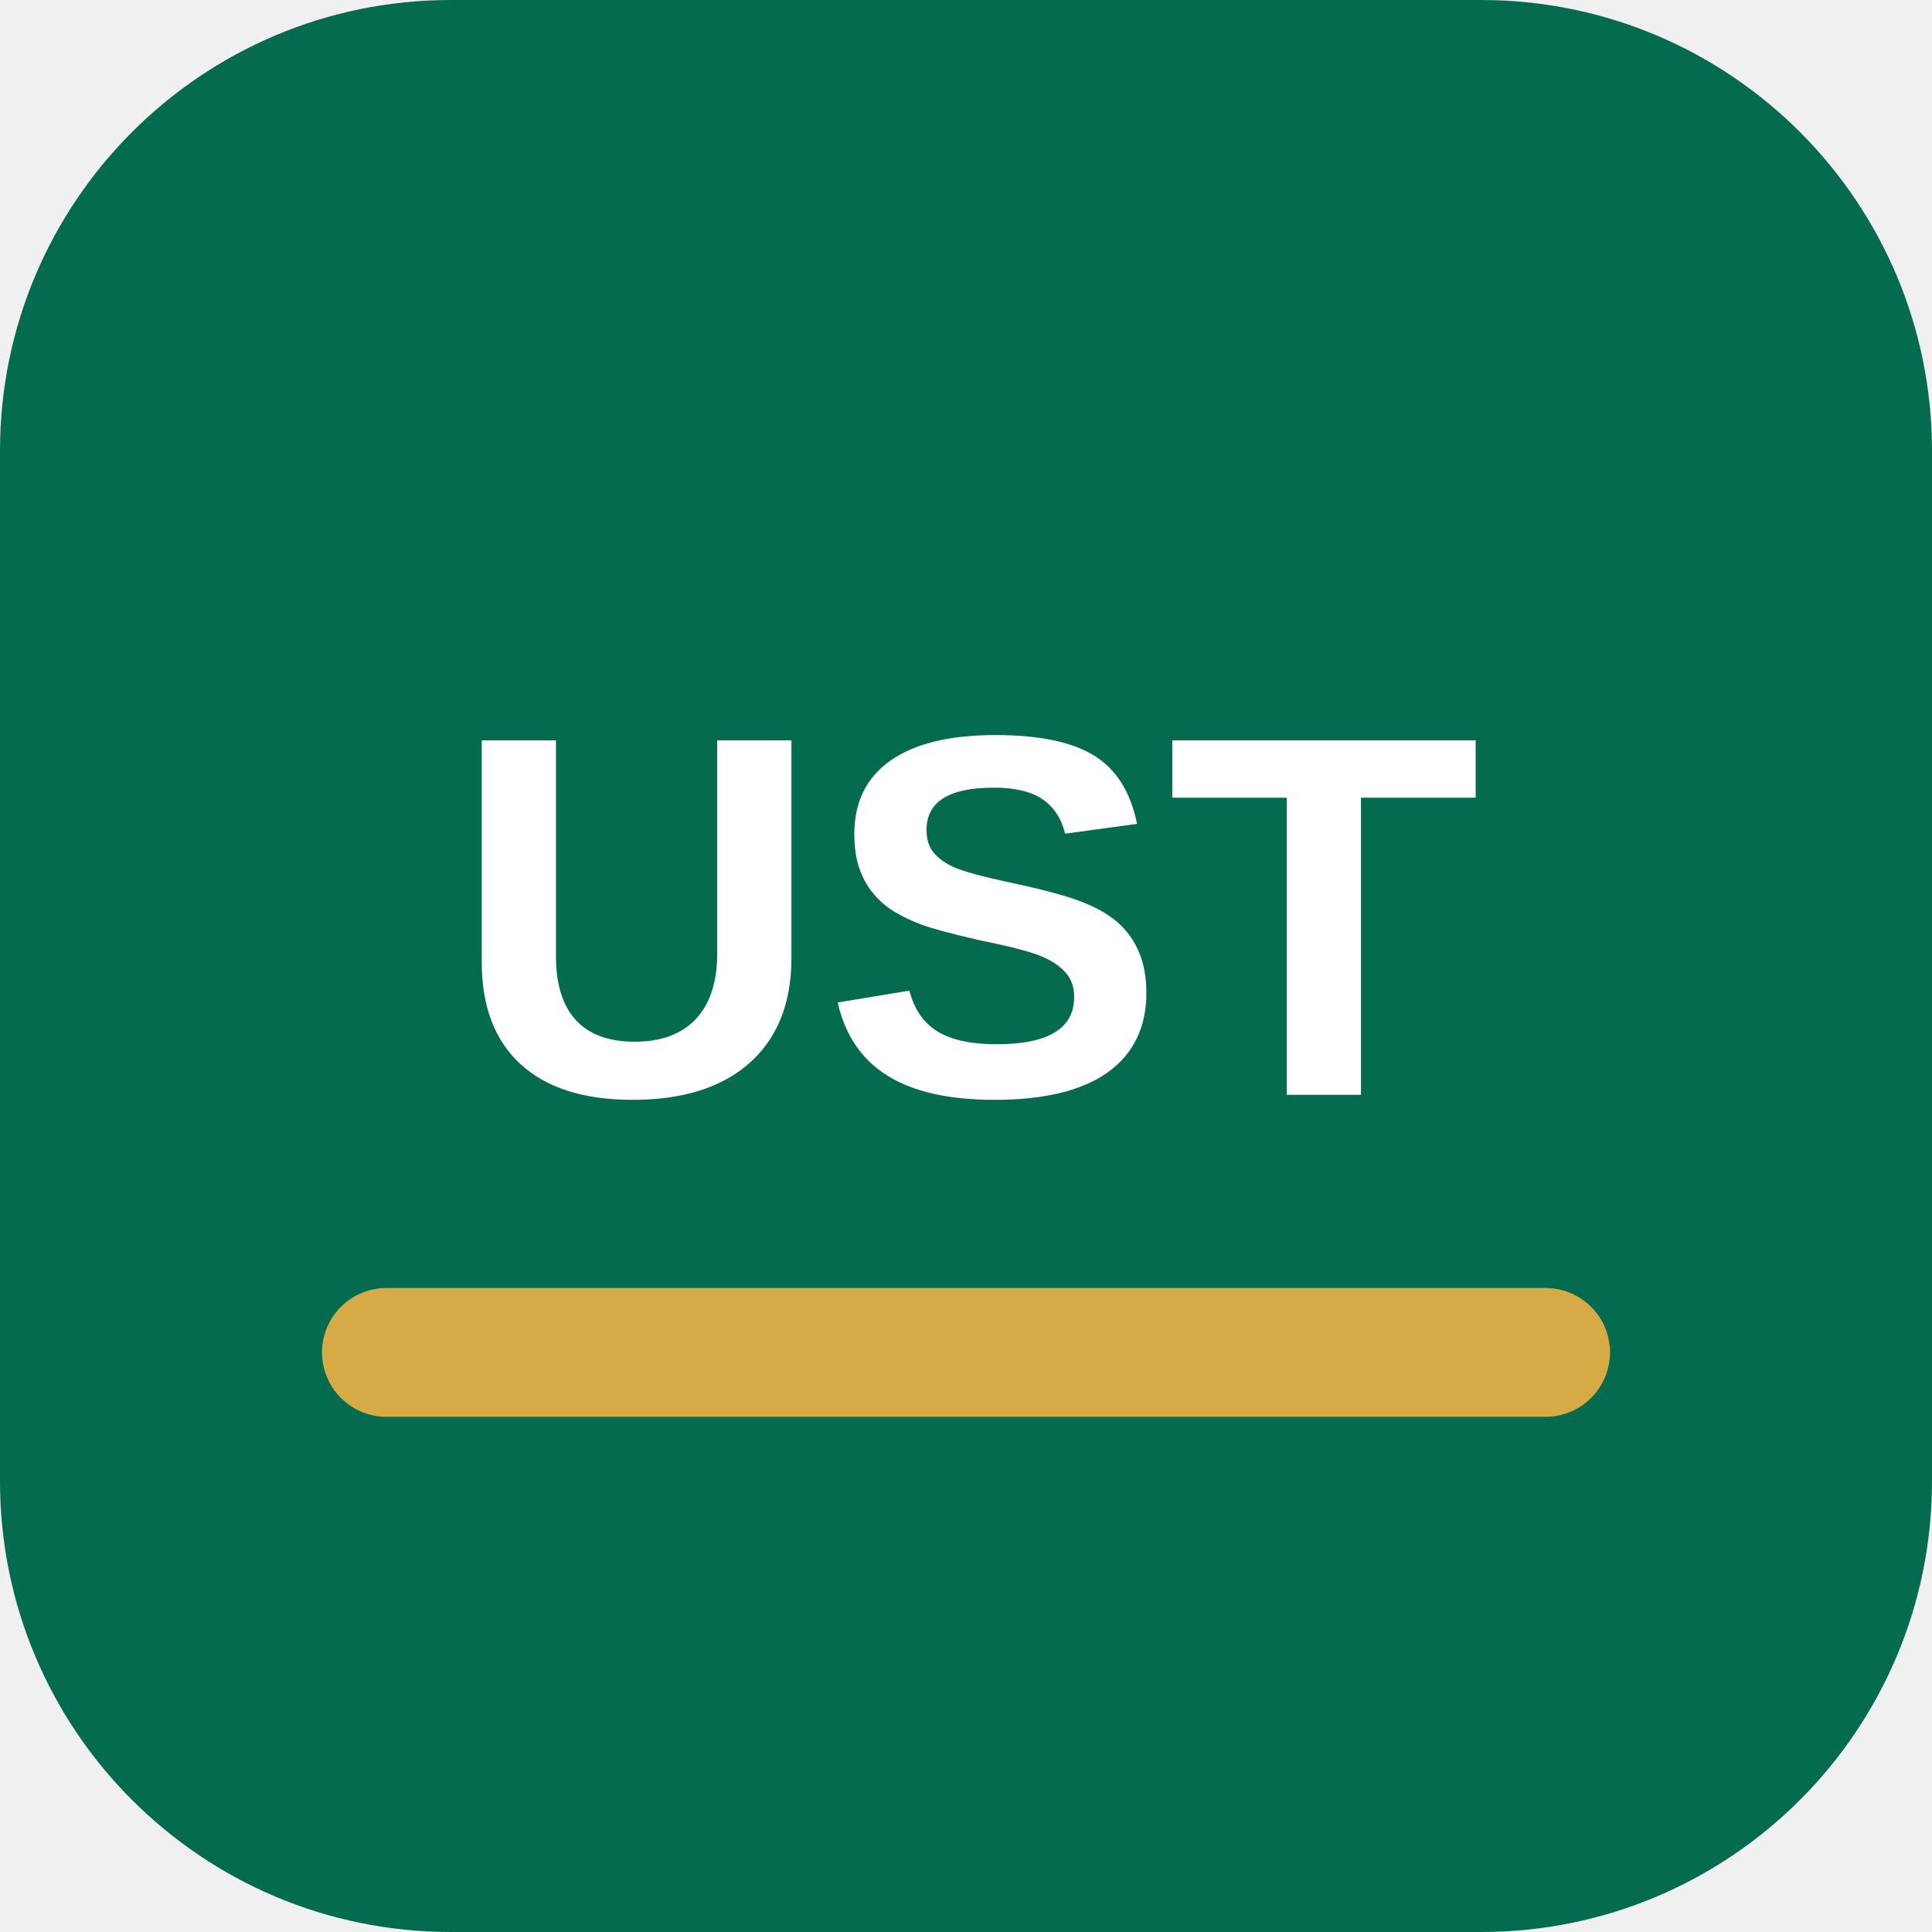
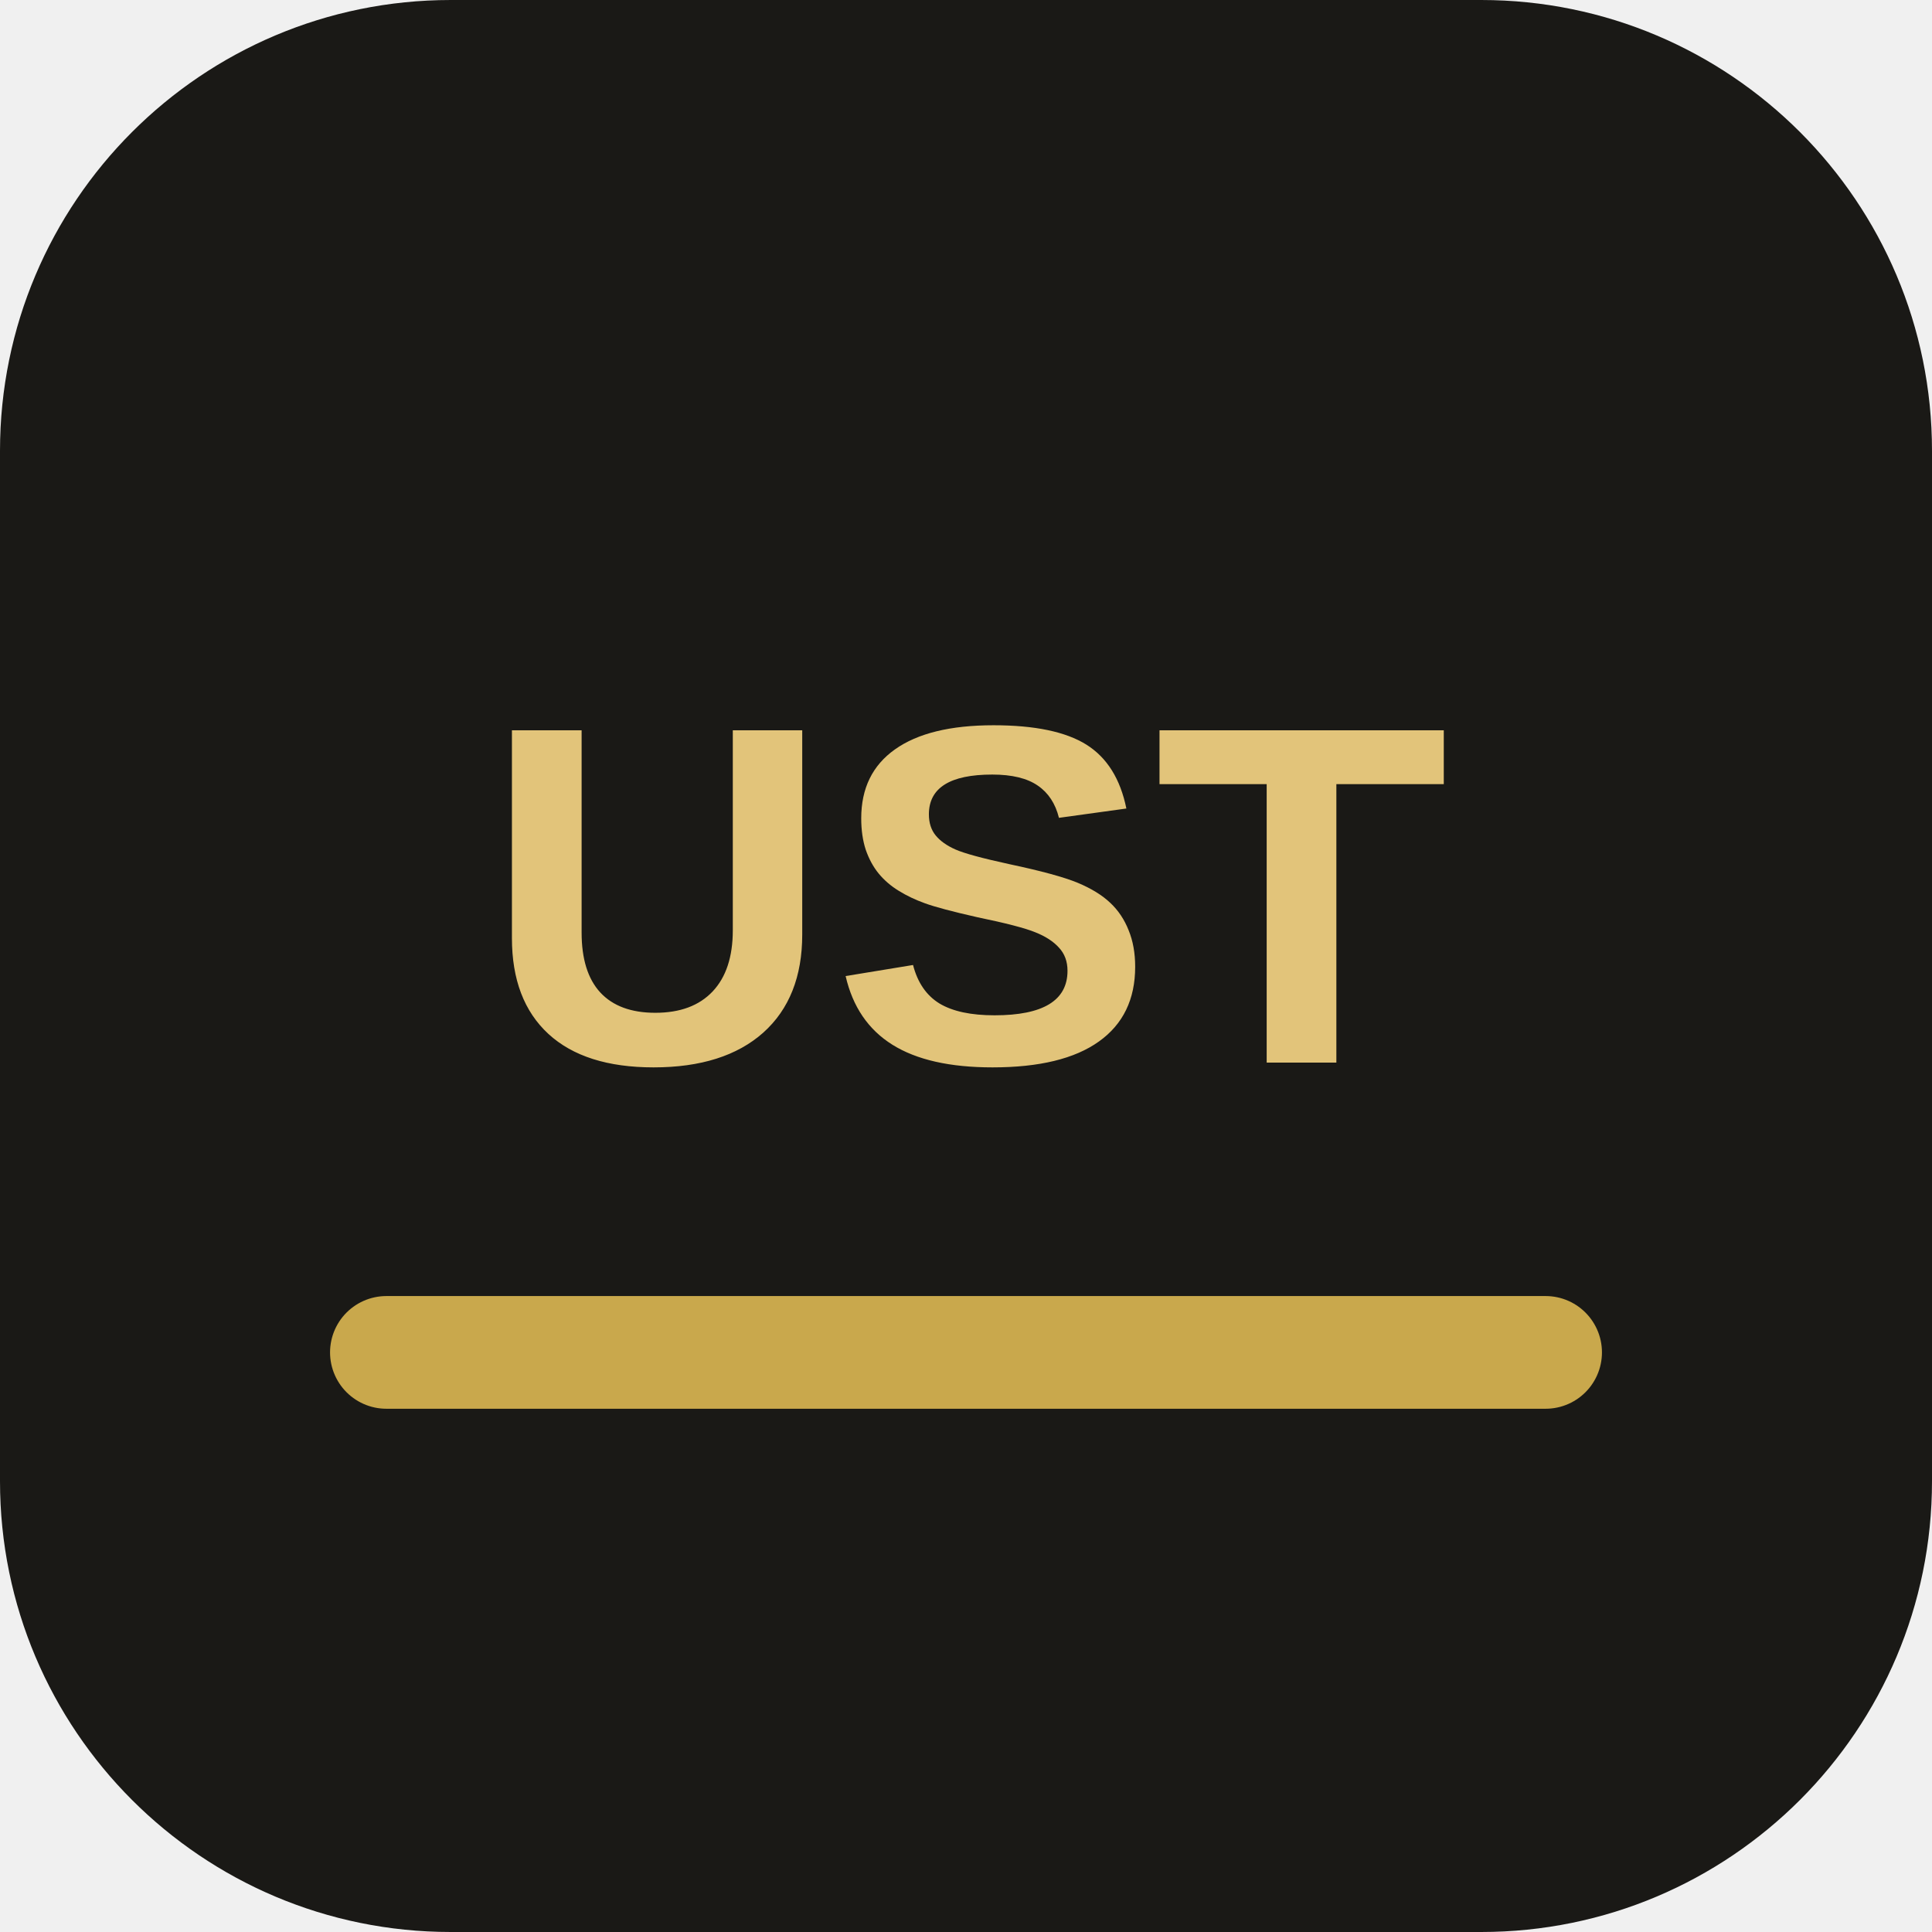
<svg xmlns="http://www.w3.org/2000/svg" viewBox="0 0 120 120">
-   <rect width="120" height="120" rx="28" fill="#056b4f" />
-   <text x="60" y="68" font-size="32" text-anchor="middle" font-family="Arial, Helvetica, sans-serif" font-weight="800" fill="#ffffff">UST</text>
-   <path d="M24 84h72" stroke="#d6aa45" stroke-width="8" stroke-linecap="round" />
+   <rect width="120" height="120" rx="28" fill="#1A1916" />
+   <text x="60" y="66" font-size="30" text-anchor="middle" font-family="Arial, Helvetica, sans-serif" font-weight="800" fill="#E2C47A">UST</text>
+   <path d="M24 84h72" stroke="#C9A84C" stroke-width="7" stroke-linecap="round" />
</svg>
